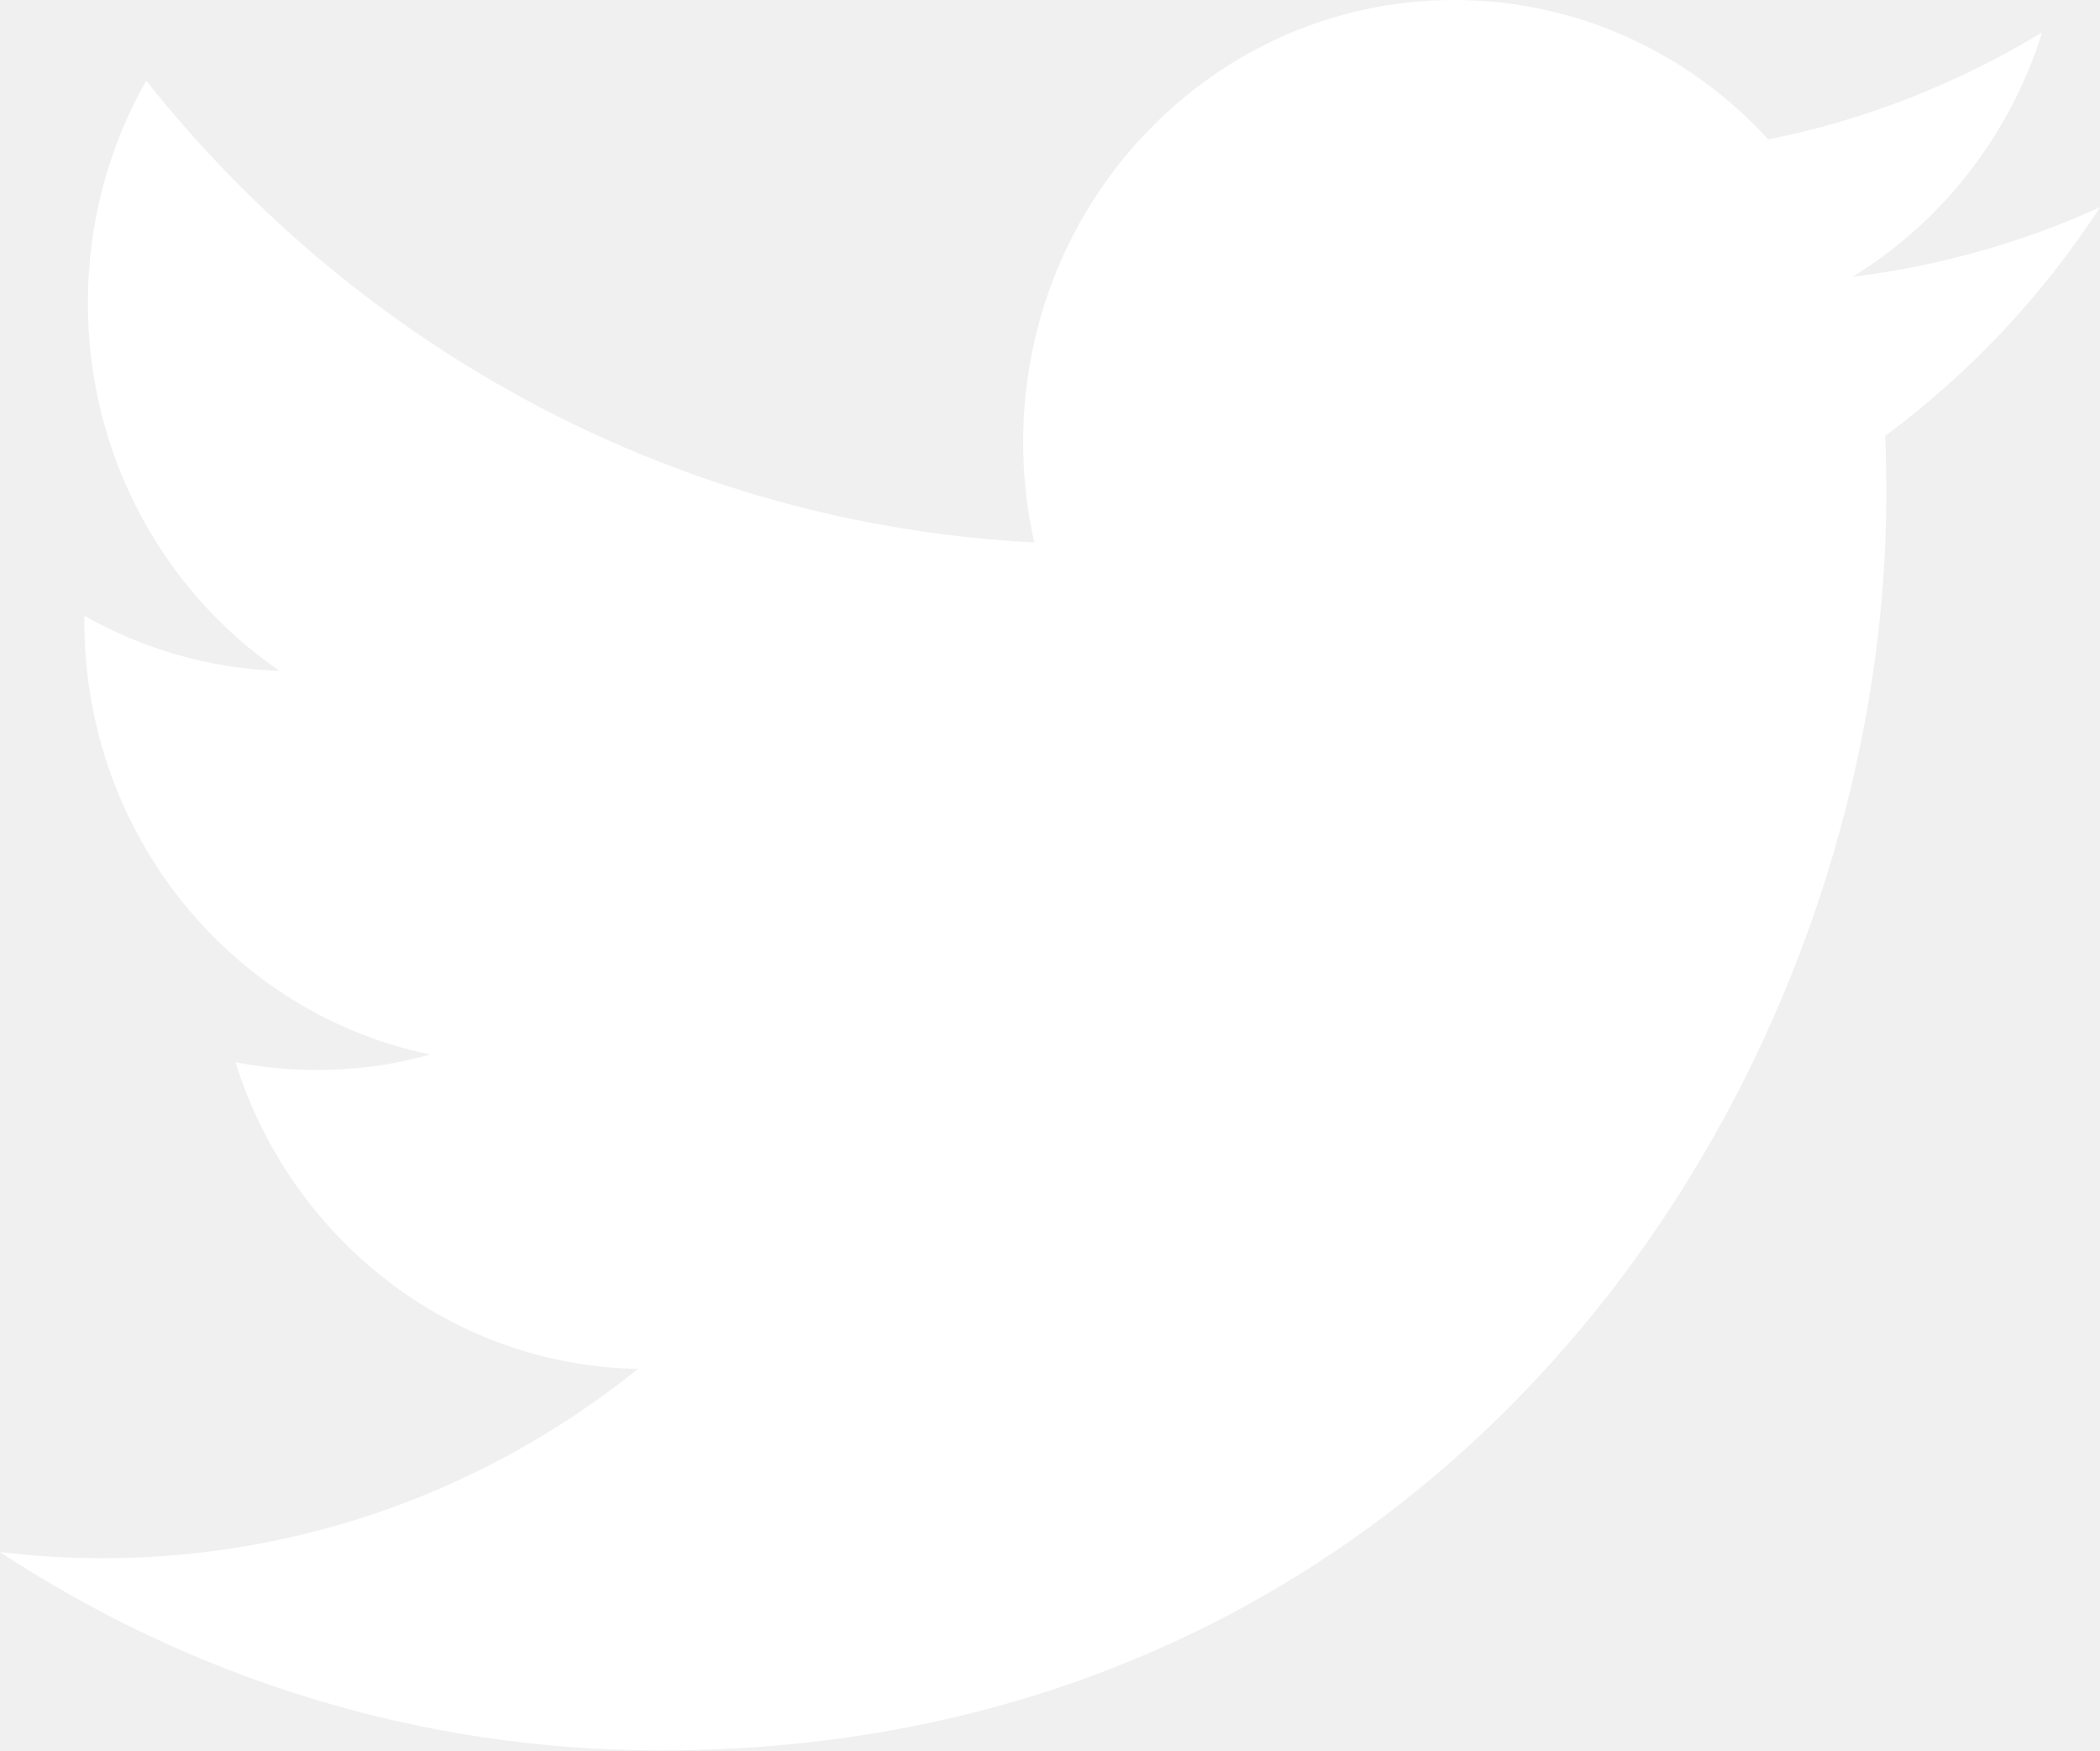
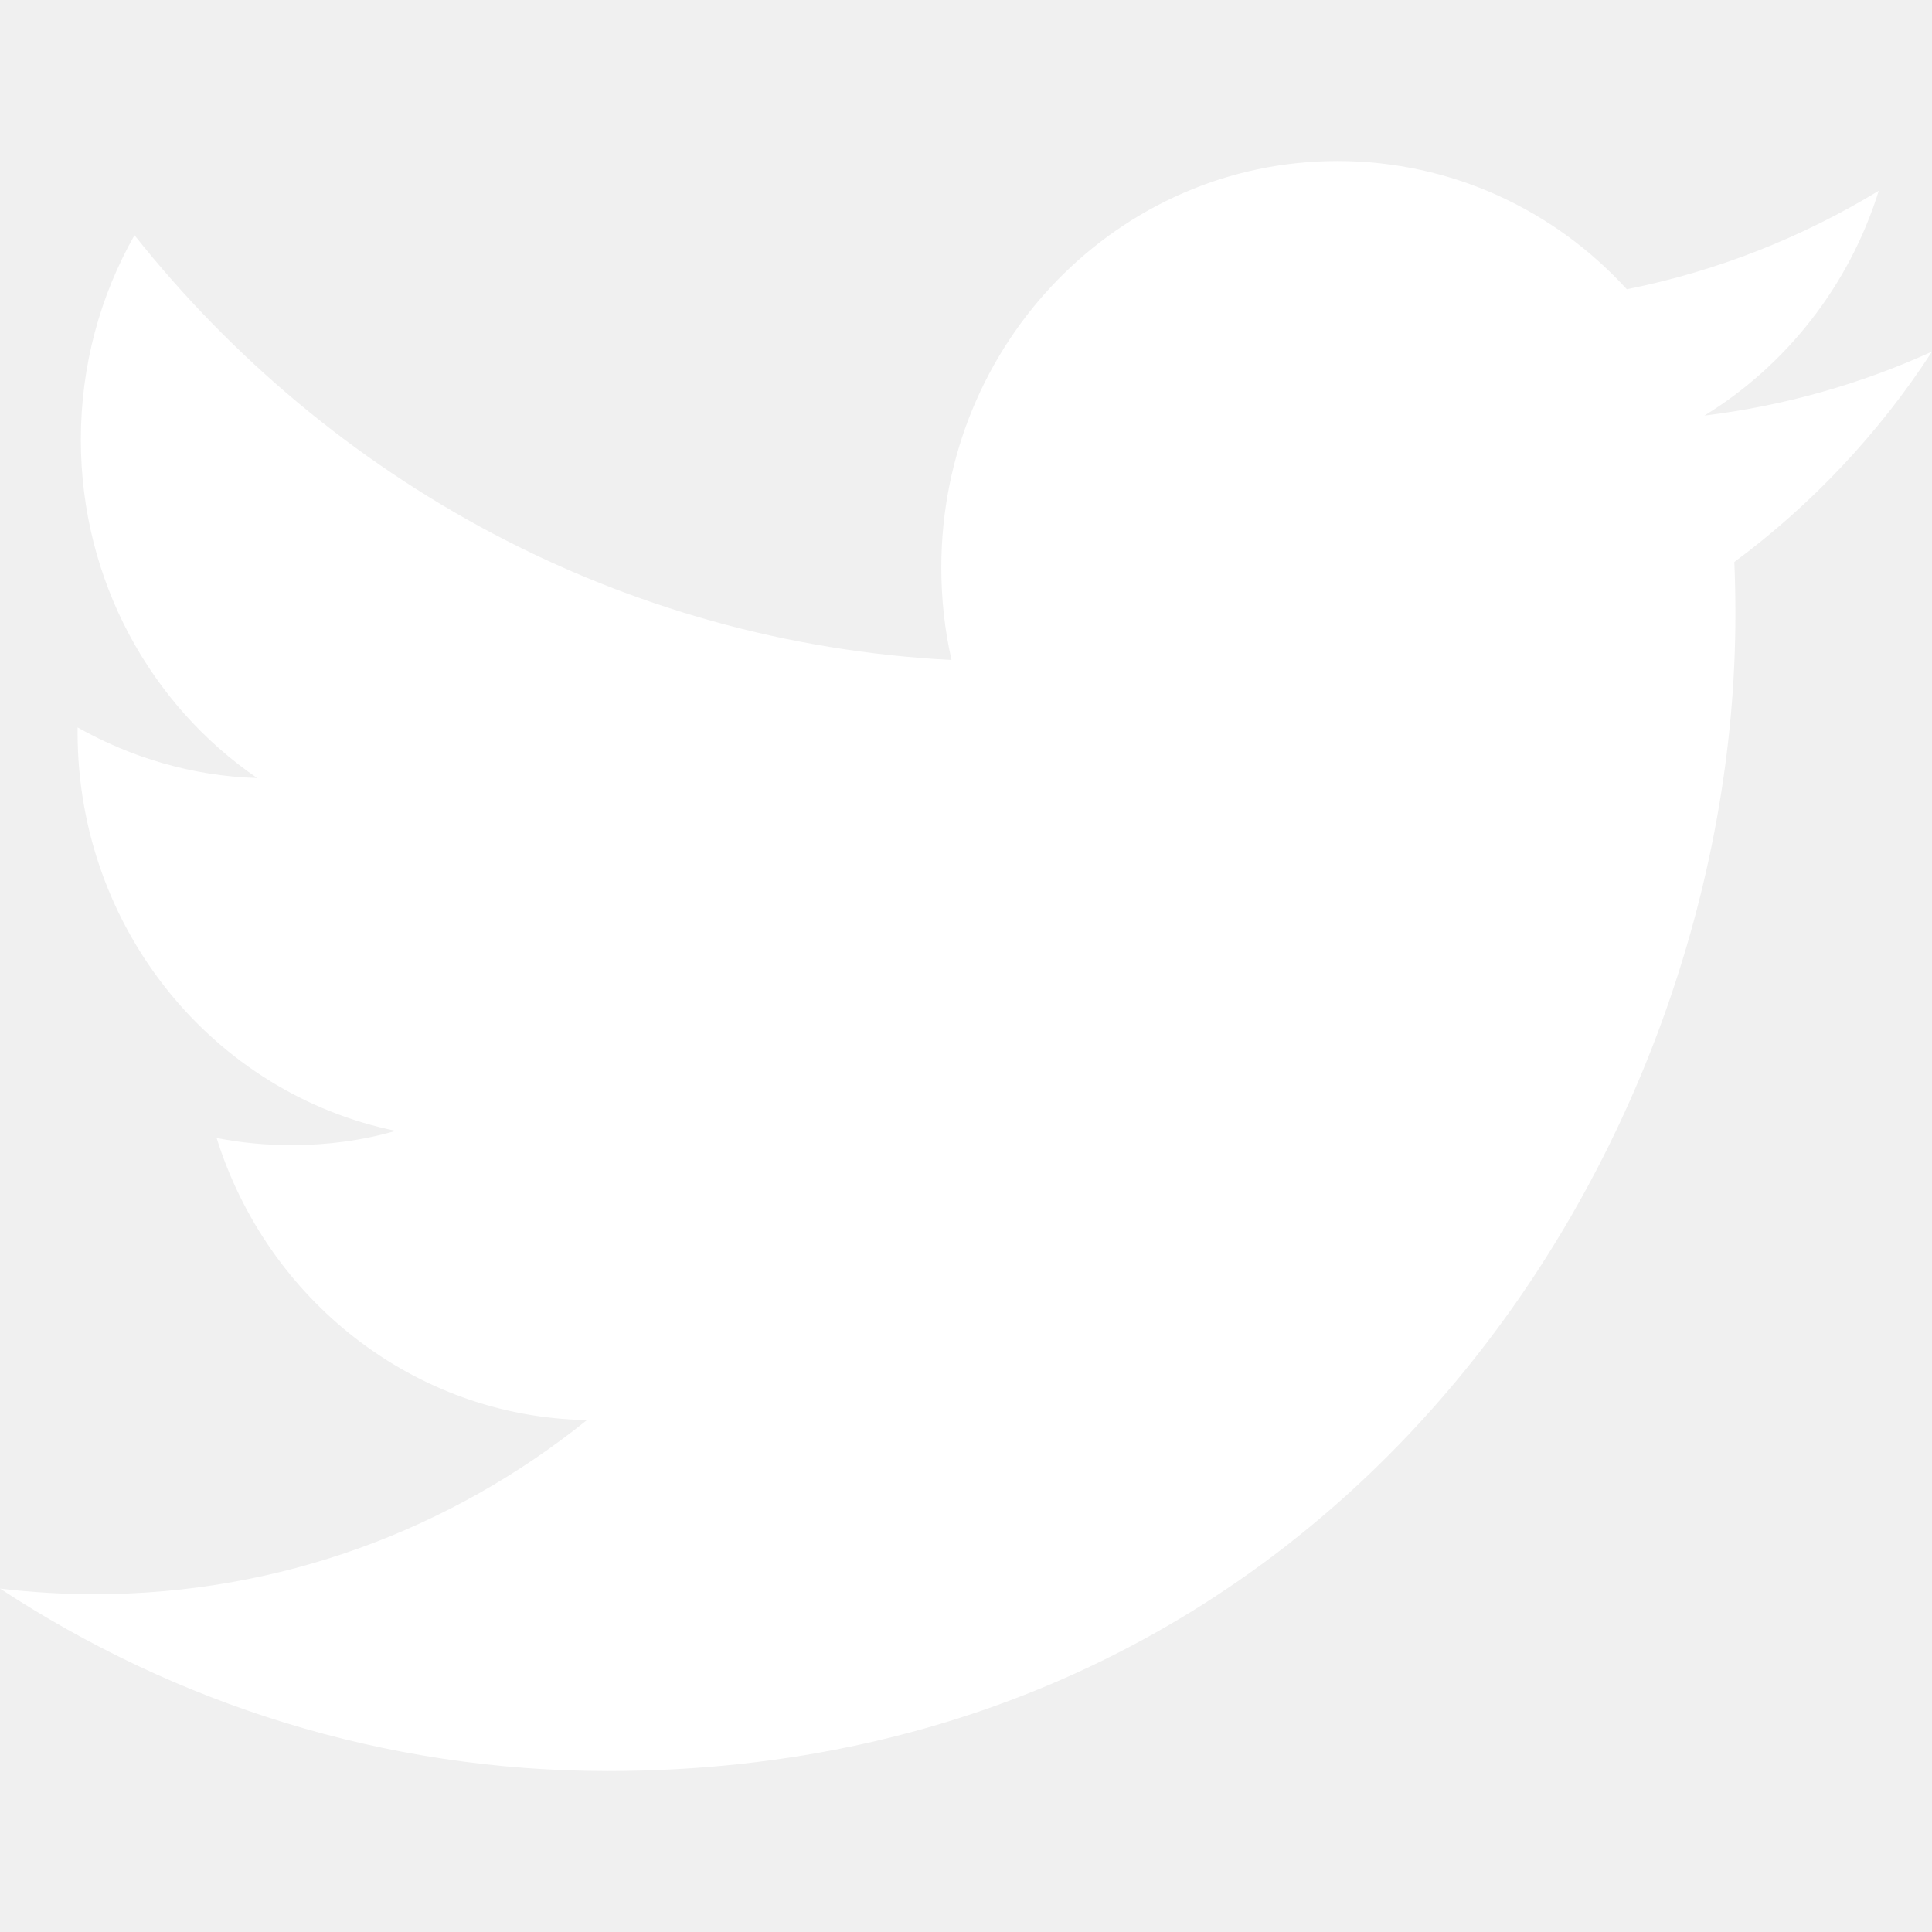
- <svg xmlns="http://www.w3.org/2000/svg" version="1.1" id="Layer_1" x="0px" y="0px" width="37.453px" height="31.21px" viewBox="0 0 37.453 31.21" enable-background="new 0 0 37.453 31.21" xml:space="preserve">
-   <path fill="#FFFFFF" d="M36.421,0.577c-1.486,0.902-3.129,1.558-4.884,1.909C30.14,0.956,28.142,0,25.93,0  c-4.24,0-7.682,3.528-7.682,7.879c0,0.618,0.066,1.217,0.198,1.794C12.061,9.344,6.399,6.211,2.607,1.438  c-0.662,1.168-1.04,2.522-1.04,3.966c0,2.731,1.356,5.144,3.418,6.557c-1.257-0.038-2.444-0.396-3.481-0.981v0.096  c0,3.819,2.648,7.004,6.167,7.725c-0.645,0.186-1.324,0.277-2.025,0.277c-0.495,0-0.979-0.047-1.447-0.139  c0.979,3.129,3.815,5.408,7.179,5.469c-2.63,2.115-5.944,3.375-9.544,3.375c-0.619,0-1.232-0.037-1.833-0.109  c3.4,2.232,7.441,3.537,11.778,3.537c14.136,0,21.863-12.004,21.863-22.417c0-0.343-0.006-0.685-0.021-1.021  c1.502-1.112,2.807-2.498,3.832-4.078c-1.376,0.626-2.857,1.05-4.412,1.24C34.629,3.961,35.847,2.417,36.421,0.577" />
+ <svg xmlns="http://www.w3.org/2000/svg" version="1.1" id="Layer_1" x="0px" y="0px" width="16px" height="16px" viewBox="0 0 37.453 31.21" enable-background="new 0 0 37.453 31.21" xml:space="preserve">
+   <path fill="#fff" d="M36.421,0.577c-1.486,0.902-3.129,1.558-4.884,1.909C30.14,0.956,28.142,0,25.93,0  c-4.24,0-7.682,3.528-7.682,7.879c0,0.618,0.066,1.217,0.198,1.794C12.061,9.344,6.399,6.211,2.607,1.438  c-0.662,1.168-1.04,2.522-1.04,3.966c0,2.731,1.356,5.144,3.418,6.557c-1.257-0.038-2.444-0.396-3.481-0.981v0.096  c0,3.819,2.648,7.004,6.167,7.725c-0.645,0.186-1.324,0.277-2.025,0.277c-0.495,0-0.979-0.047-1.447-0.139  c0.979,3.129,3.815,5.408,7.179,5.469c-2.63,2.115-5.944,3.375-9.544,3.375c-0.619,0-1.232-0.037-1.833-0.109  c3.4,2.232,7.441,3.537,11.778,3.537c14.136,0,21.863-12.004,21.863-22.417c0-0.343-0.006-0.685-0.021-1.021  c1.502-1.112,2.807-2.498,3.832-4.078c-1.376,0.626-2.857,1.05-4.412,1.24C34.629,3.961,35.847,2.417,36.421,0.577" />
</svg>
